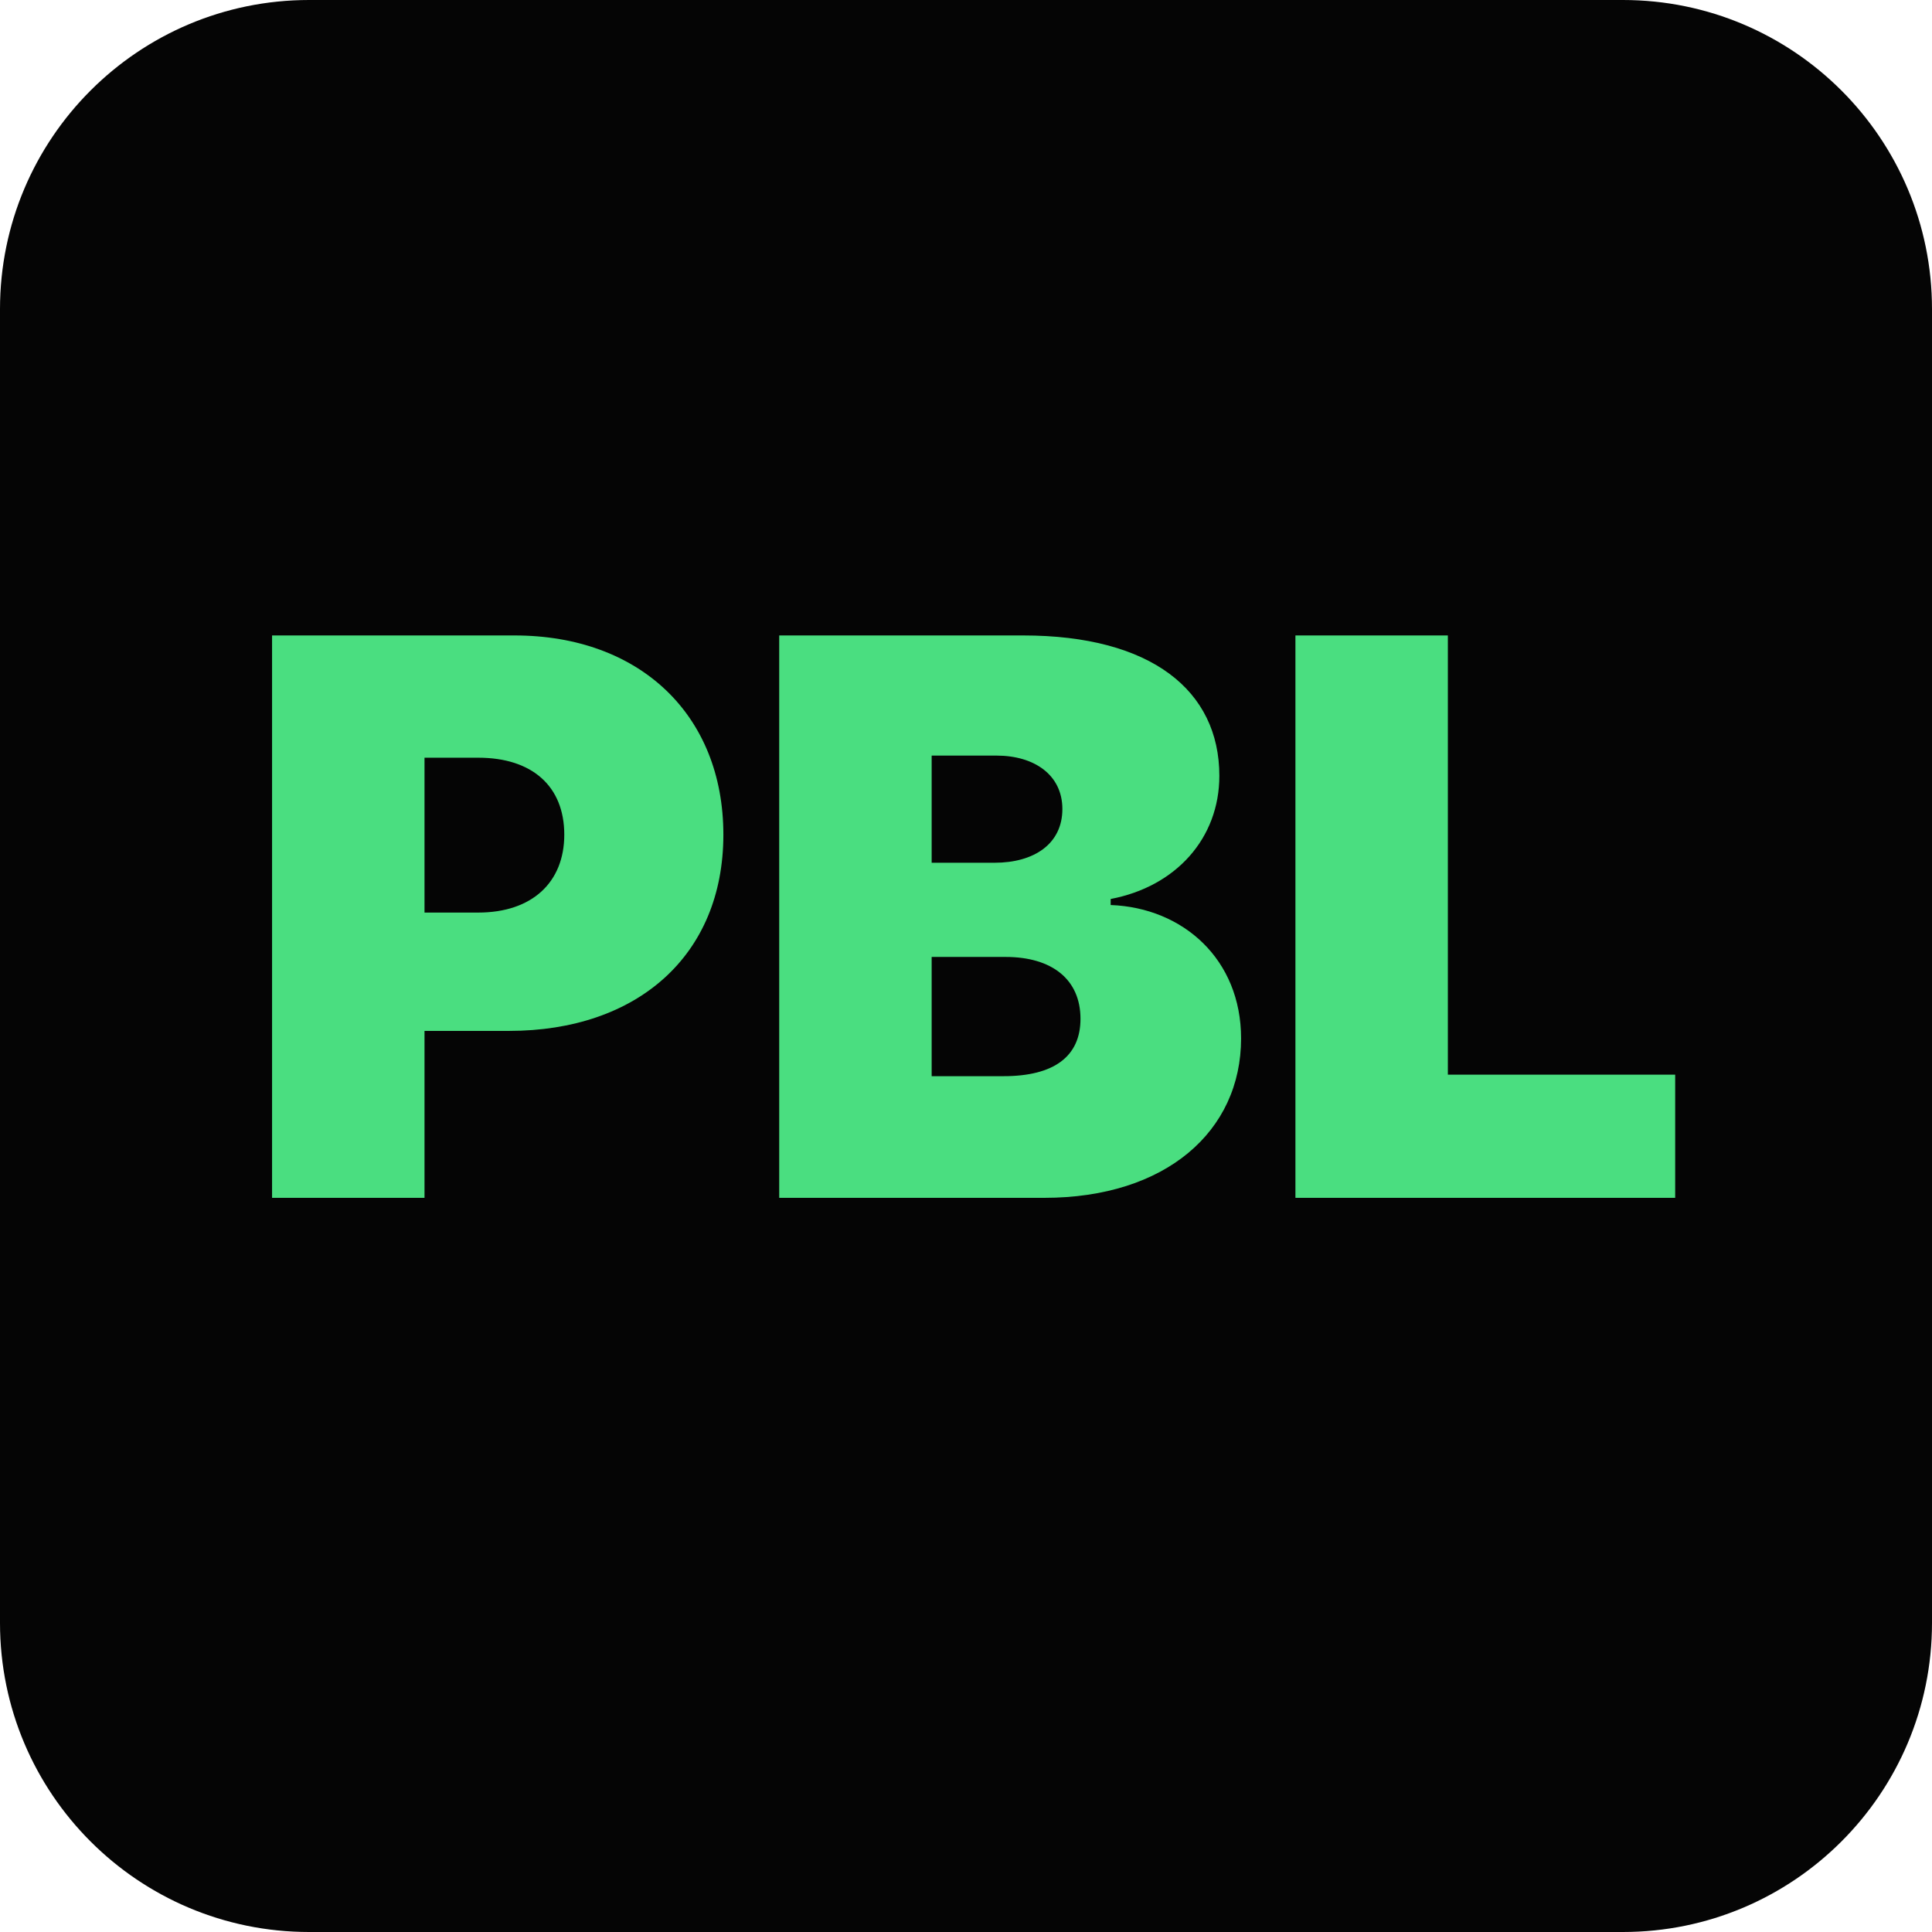
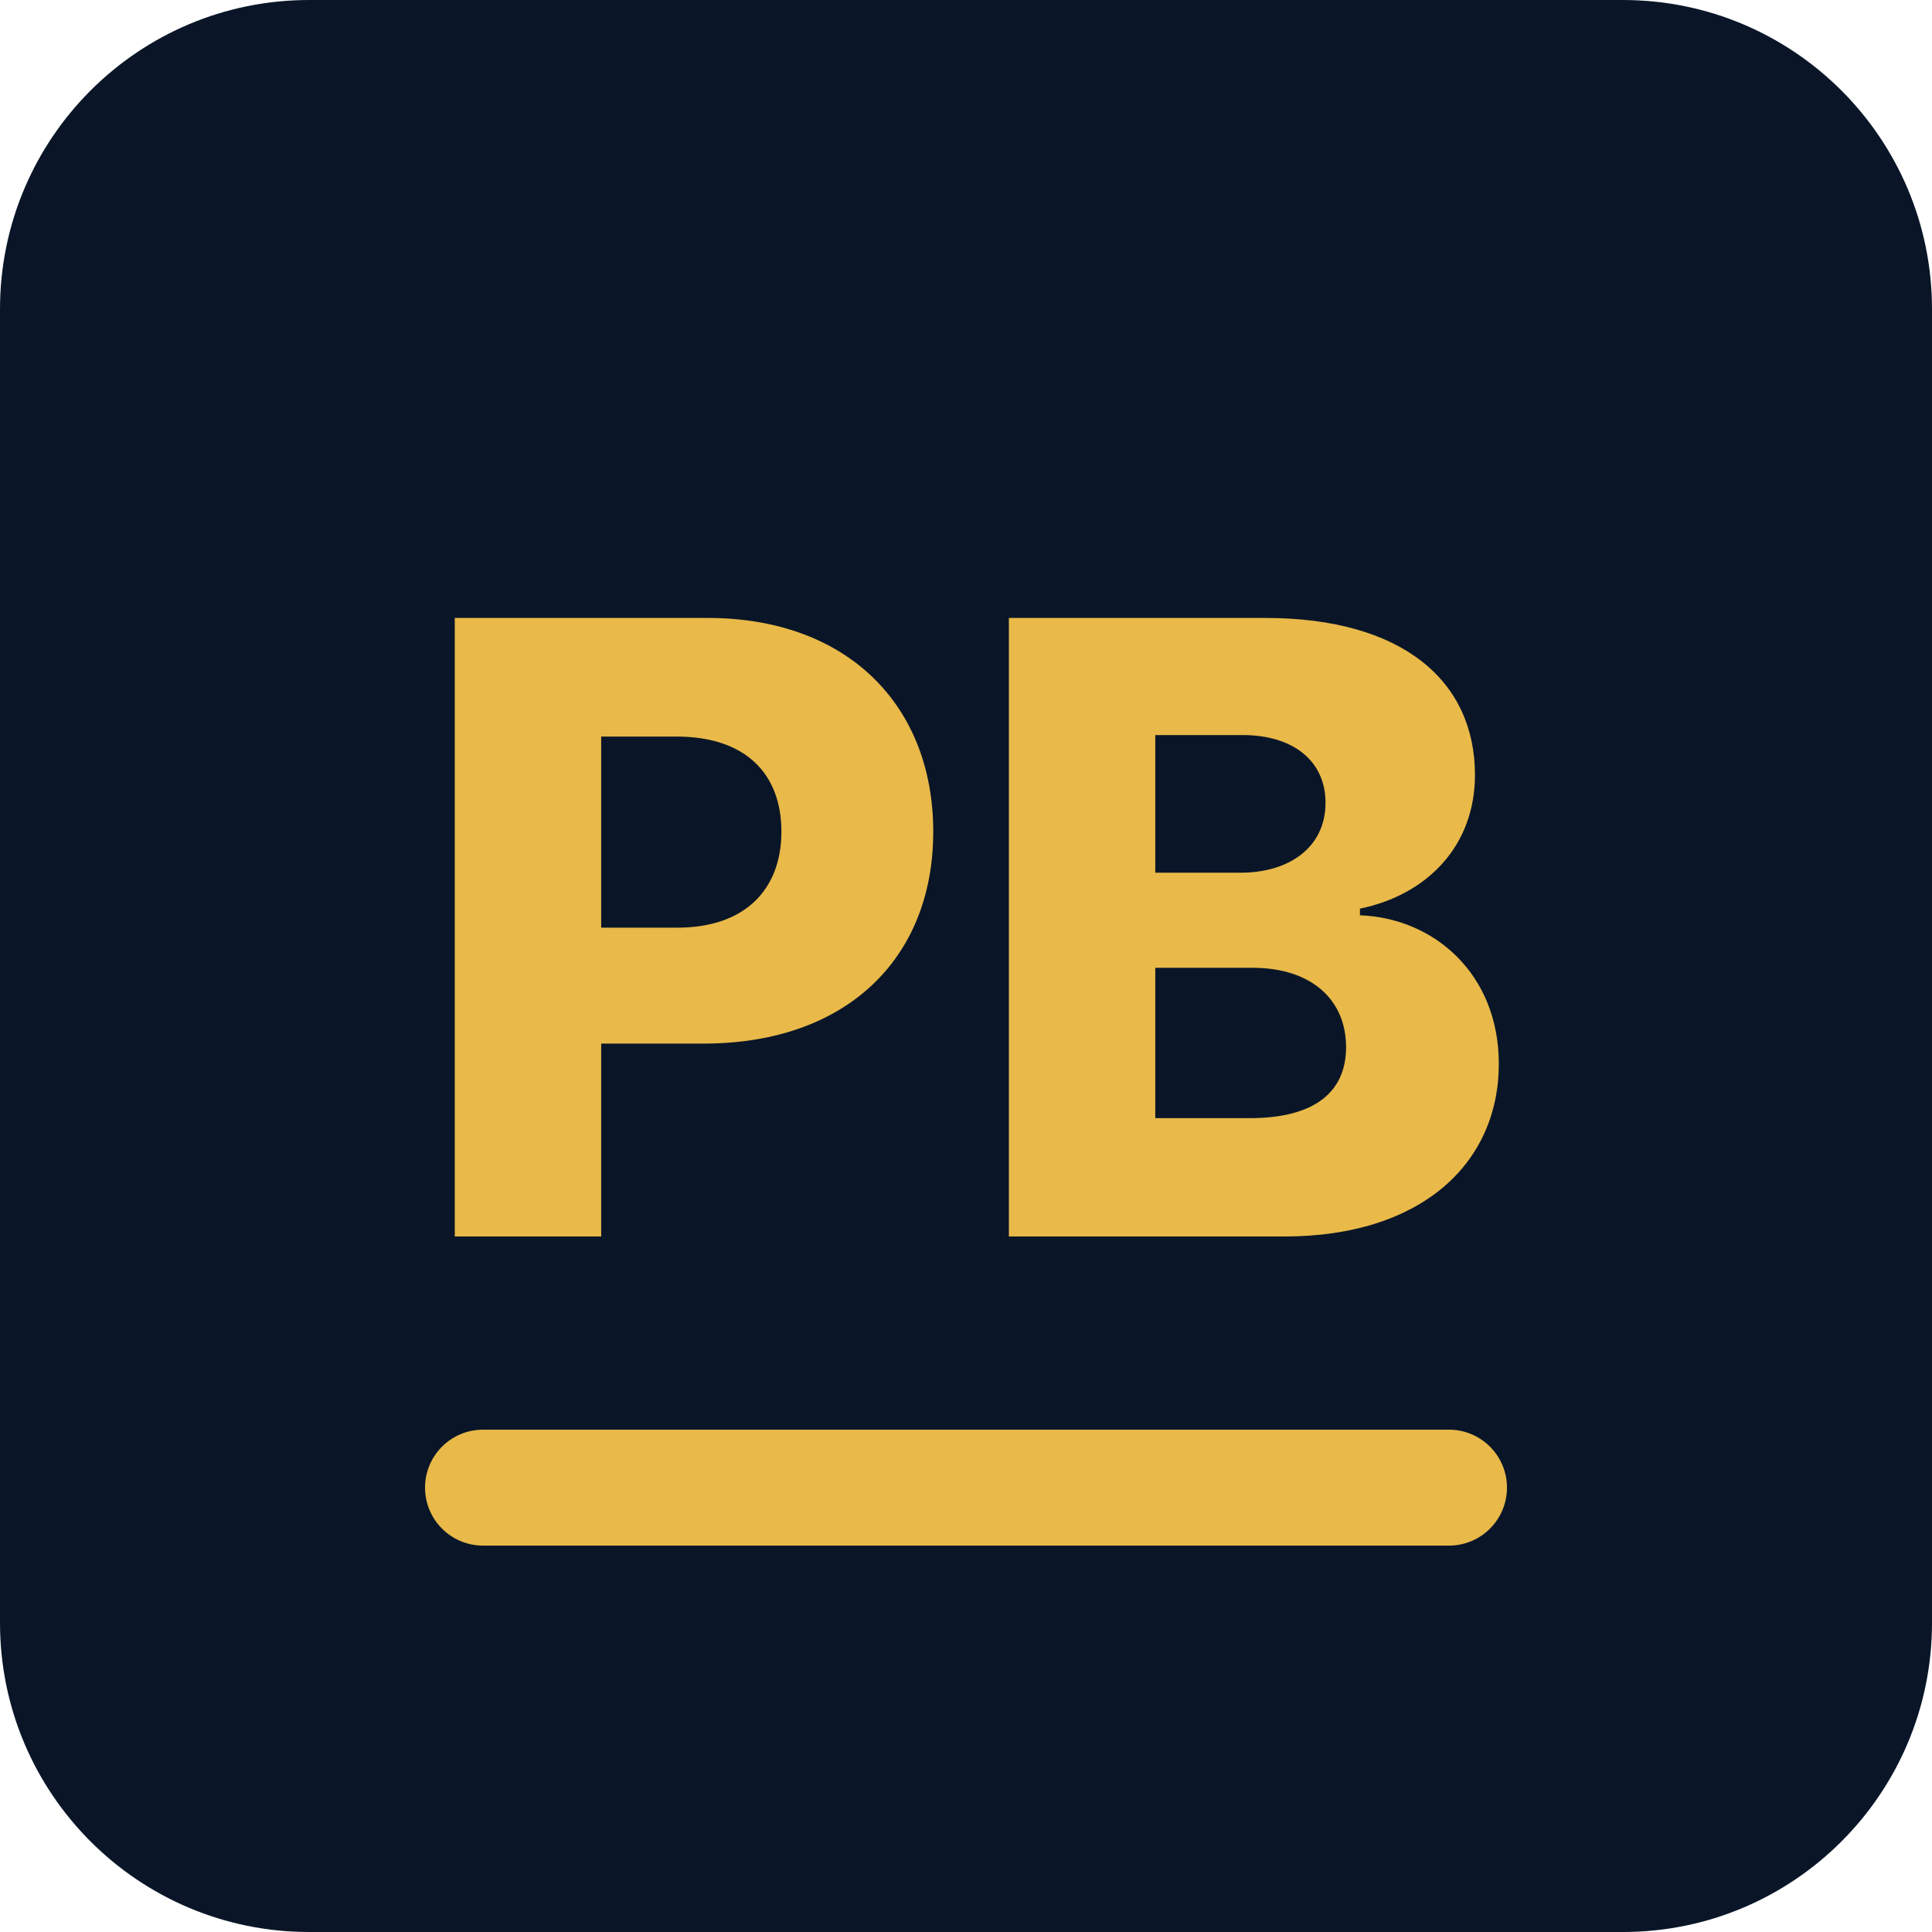
<svg xmlns="http://www.w3.org/2000/svg" viewBox="0 0 100 100">
-   <rect width="100" height="100" rx="16" fill="#050505" />
-   <text x="50" y="62" font-family="Inter, sans-serif" font-size="40" font-weight="900" fill="#4ADE80" text-anchor="middle">PBL</text>
+   <rect width="100" height="100" rx="16" fill="#0a1628" />
+   <rect x="22" y="74" width="56" height="6" rx="3" fill="#e9b949" />
+   <text x="50" y="64" font-family="Inter, system-ui, sans-serif" font-size="44" font-weight="800" fill="#e9b949" text-anchor="middle">PB</text>
</svg>
